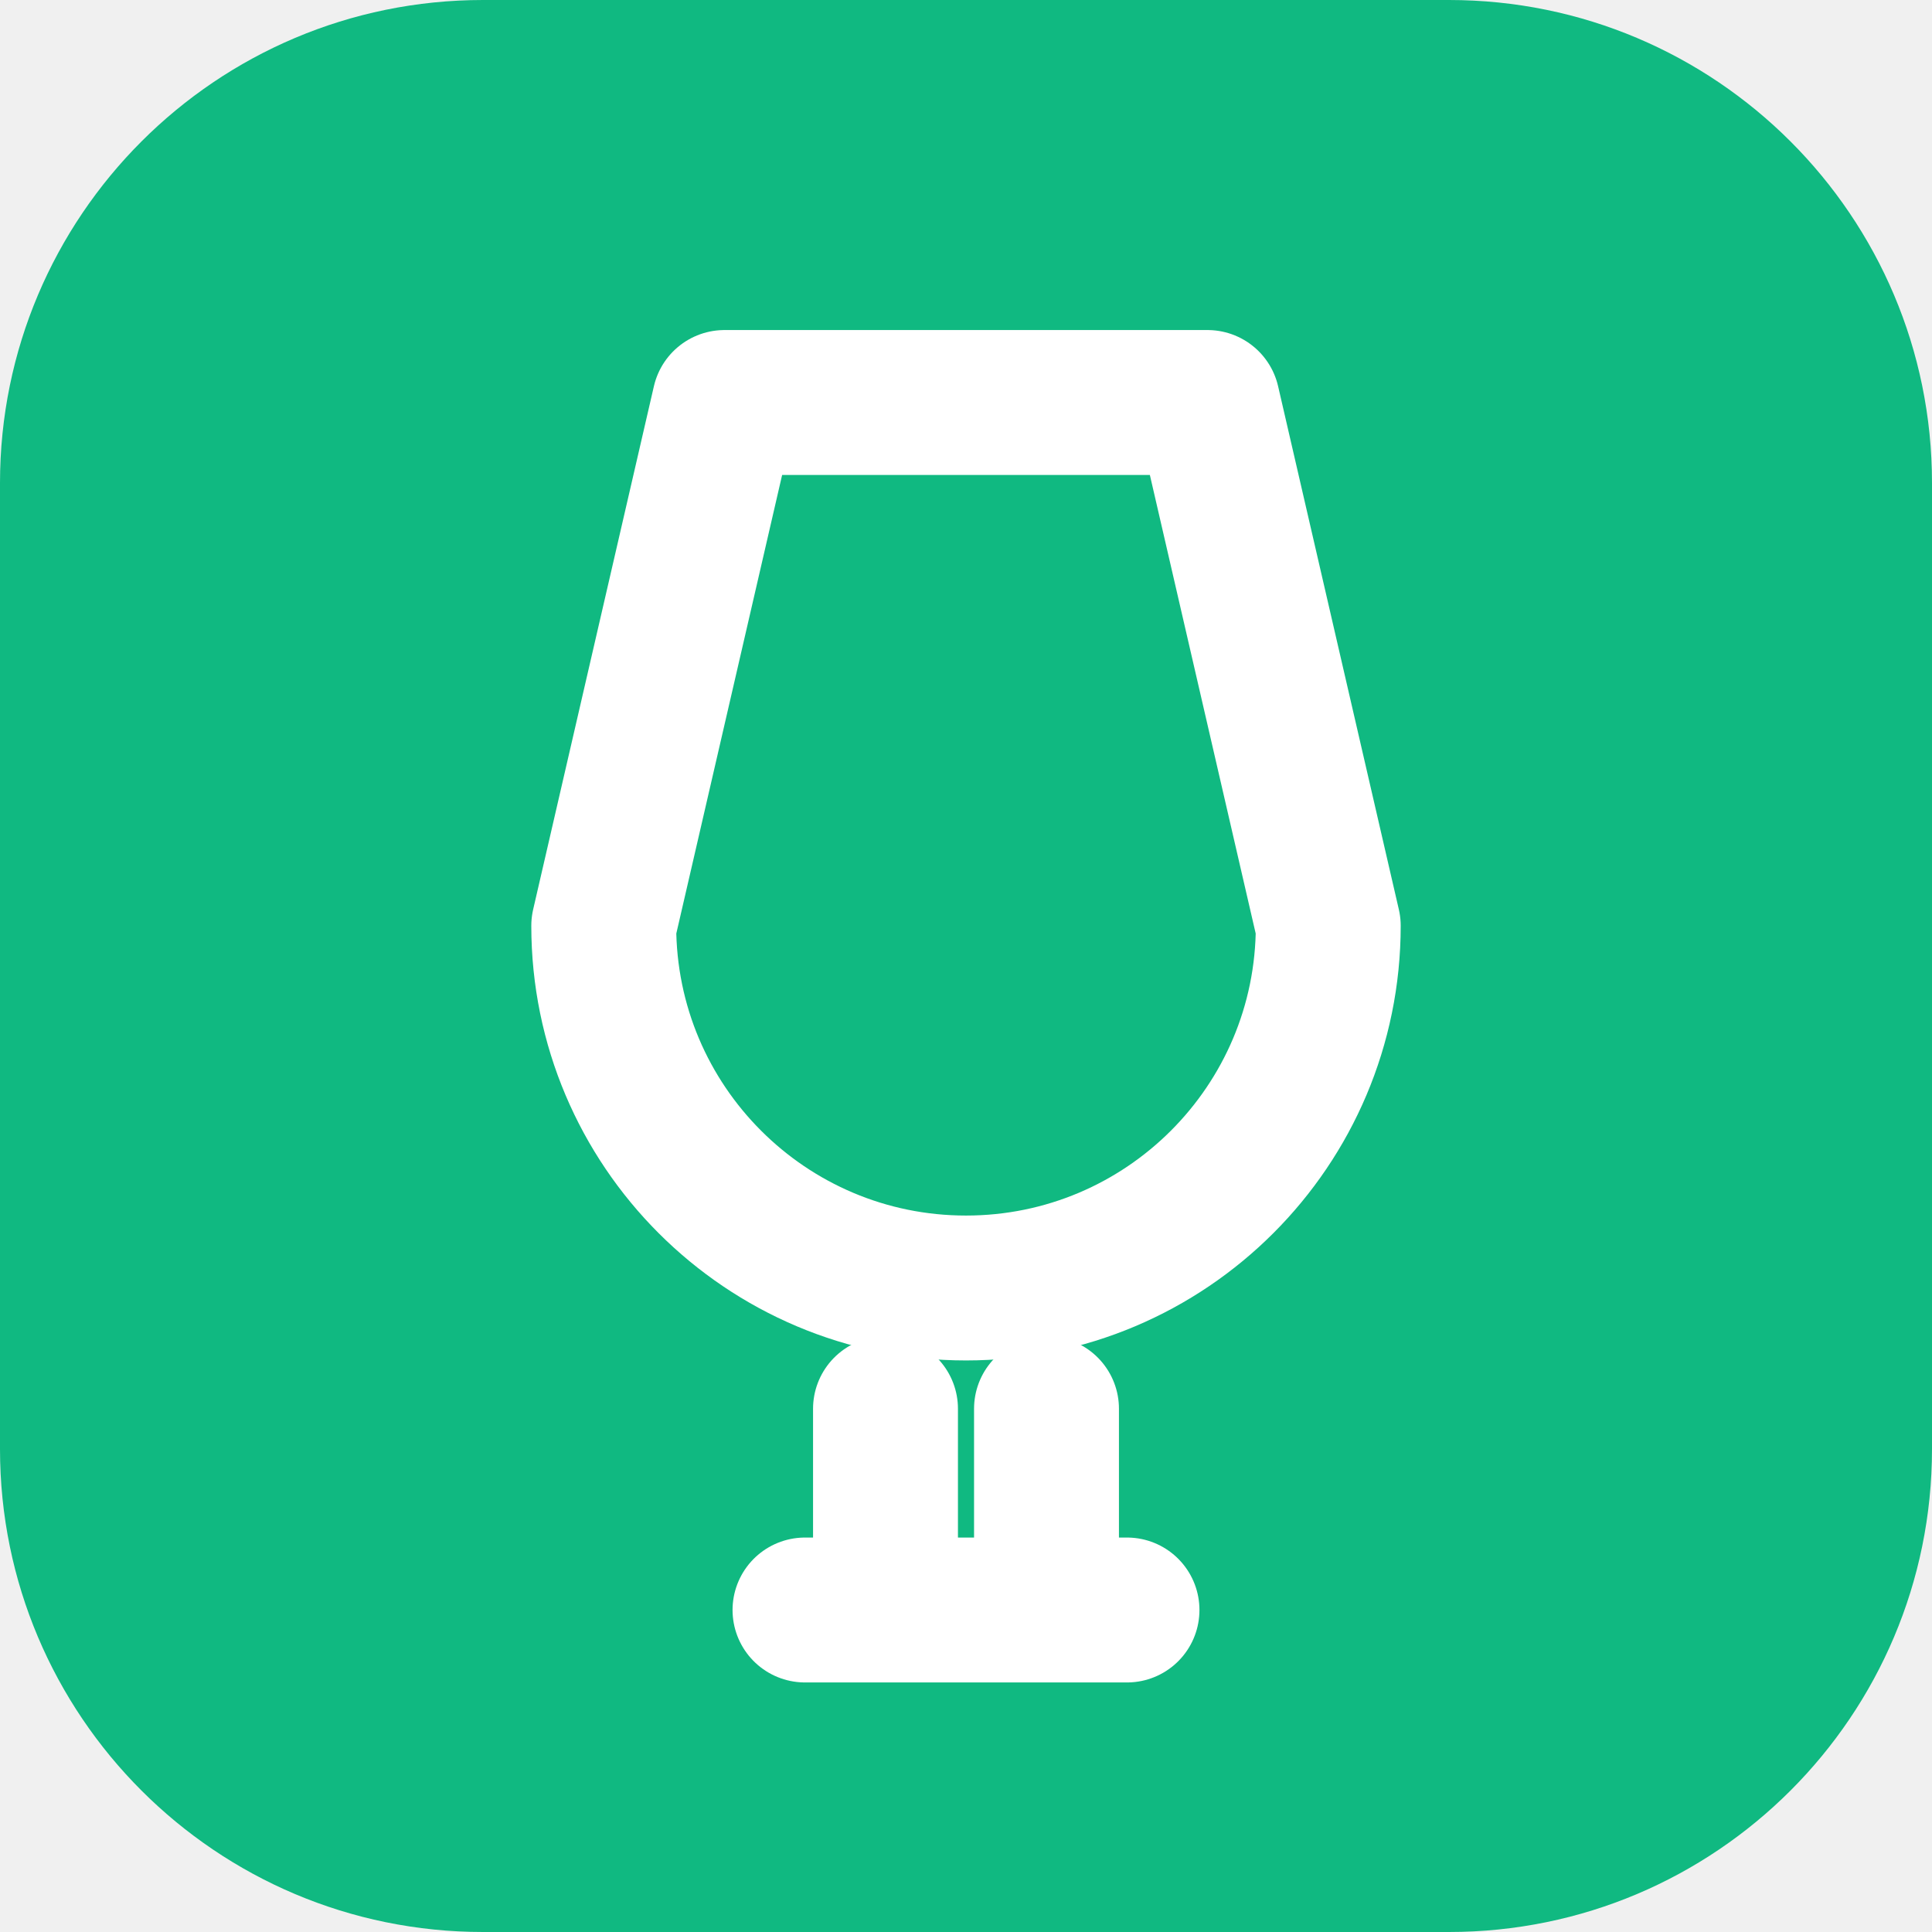
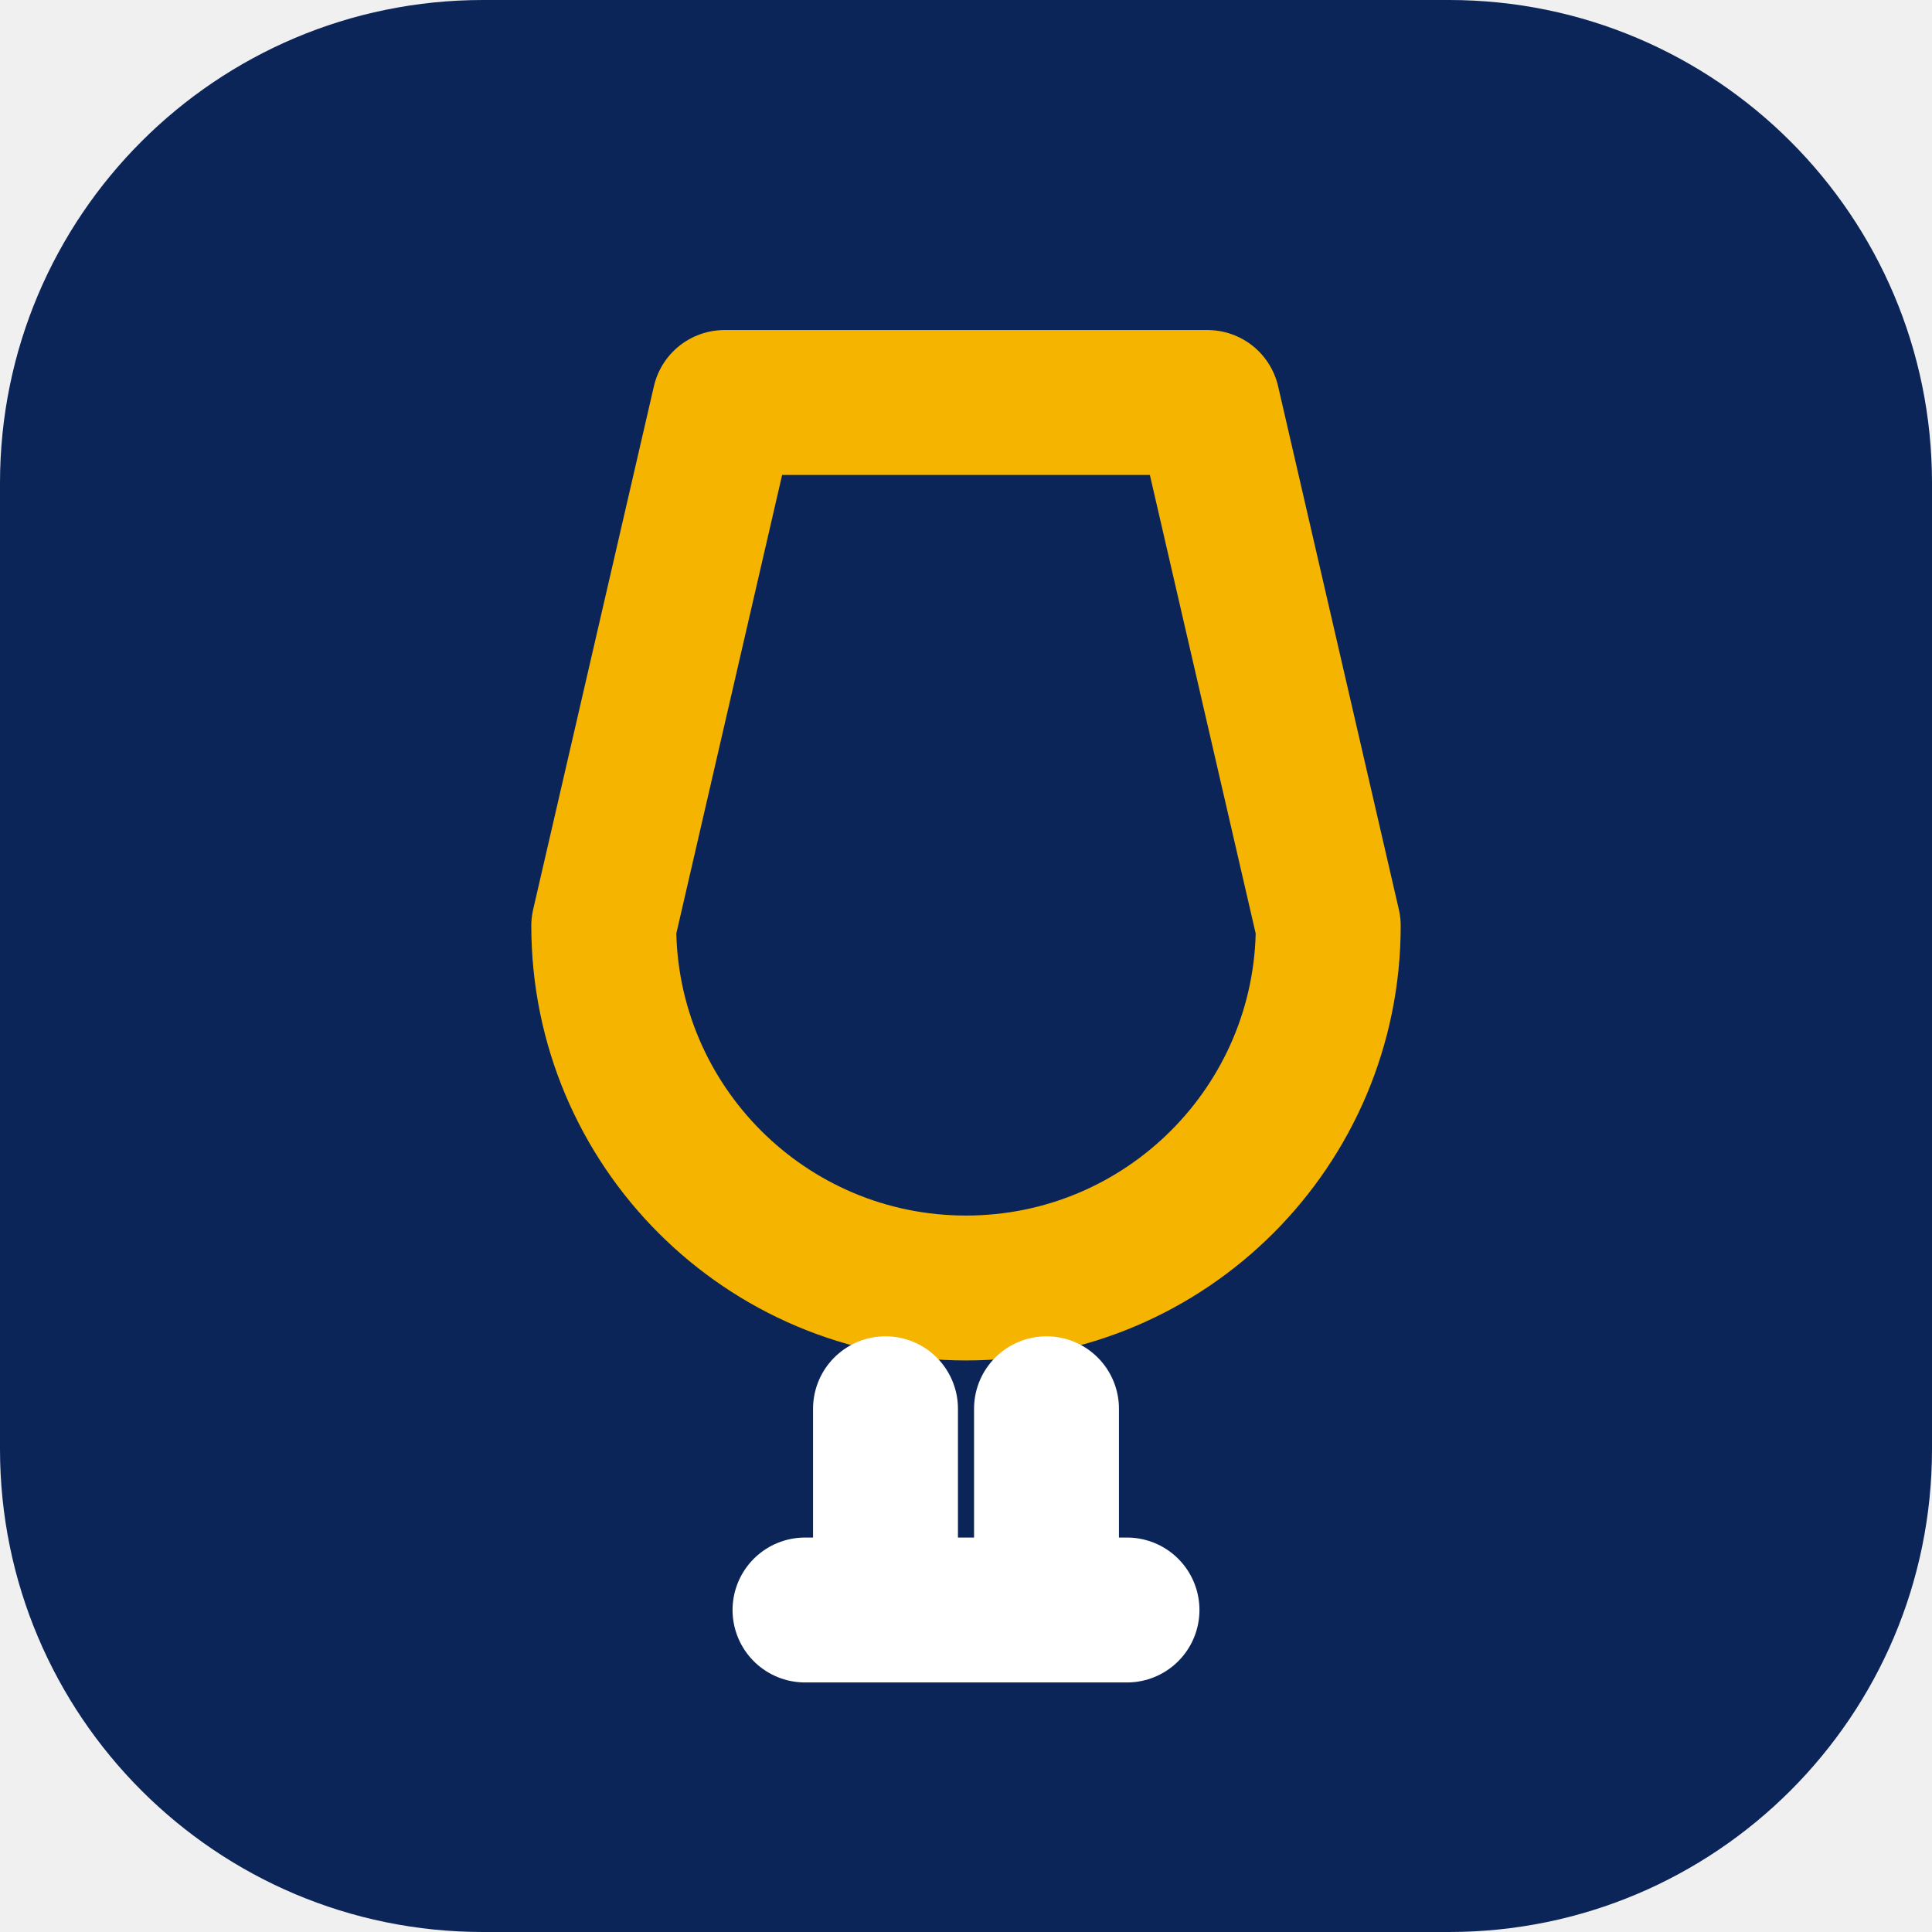
<svg xmlns="http://www.w3.org/2000/svg" viewBox="0 0 24 24">
-   <rect width="24" height="24" rx="6" fill="#10b981" />
-   <path d="M9 5h6l1.5 6.5a4.5 4.5 0 0 1-9 0L9 5Z" fill="none" stroke="#fff" stroke-width="1.8" stroke-linejoin="round" />
+   <rect width="24" height="24" rx="6" fill="#0b2559" />
+   <path d="M9 5h6l1.5 6.5a4.5 4.5 0 0 1-9 0L9 5Z" fill="none" stroke="#f5b400" stroke-width="1.8" stroke-linejoin="round" />
  <path d="M10 20h4M11 17.5v2.5M13 17.5v2.5" stroke="#fff" stroke-width="1.8" stroke-linecap="round" />
</svg>
